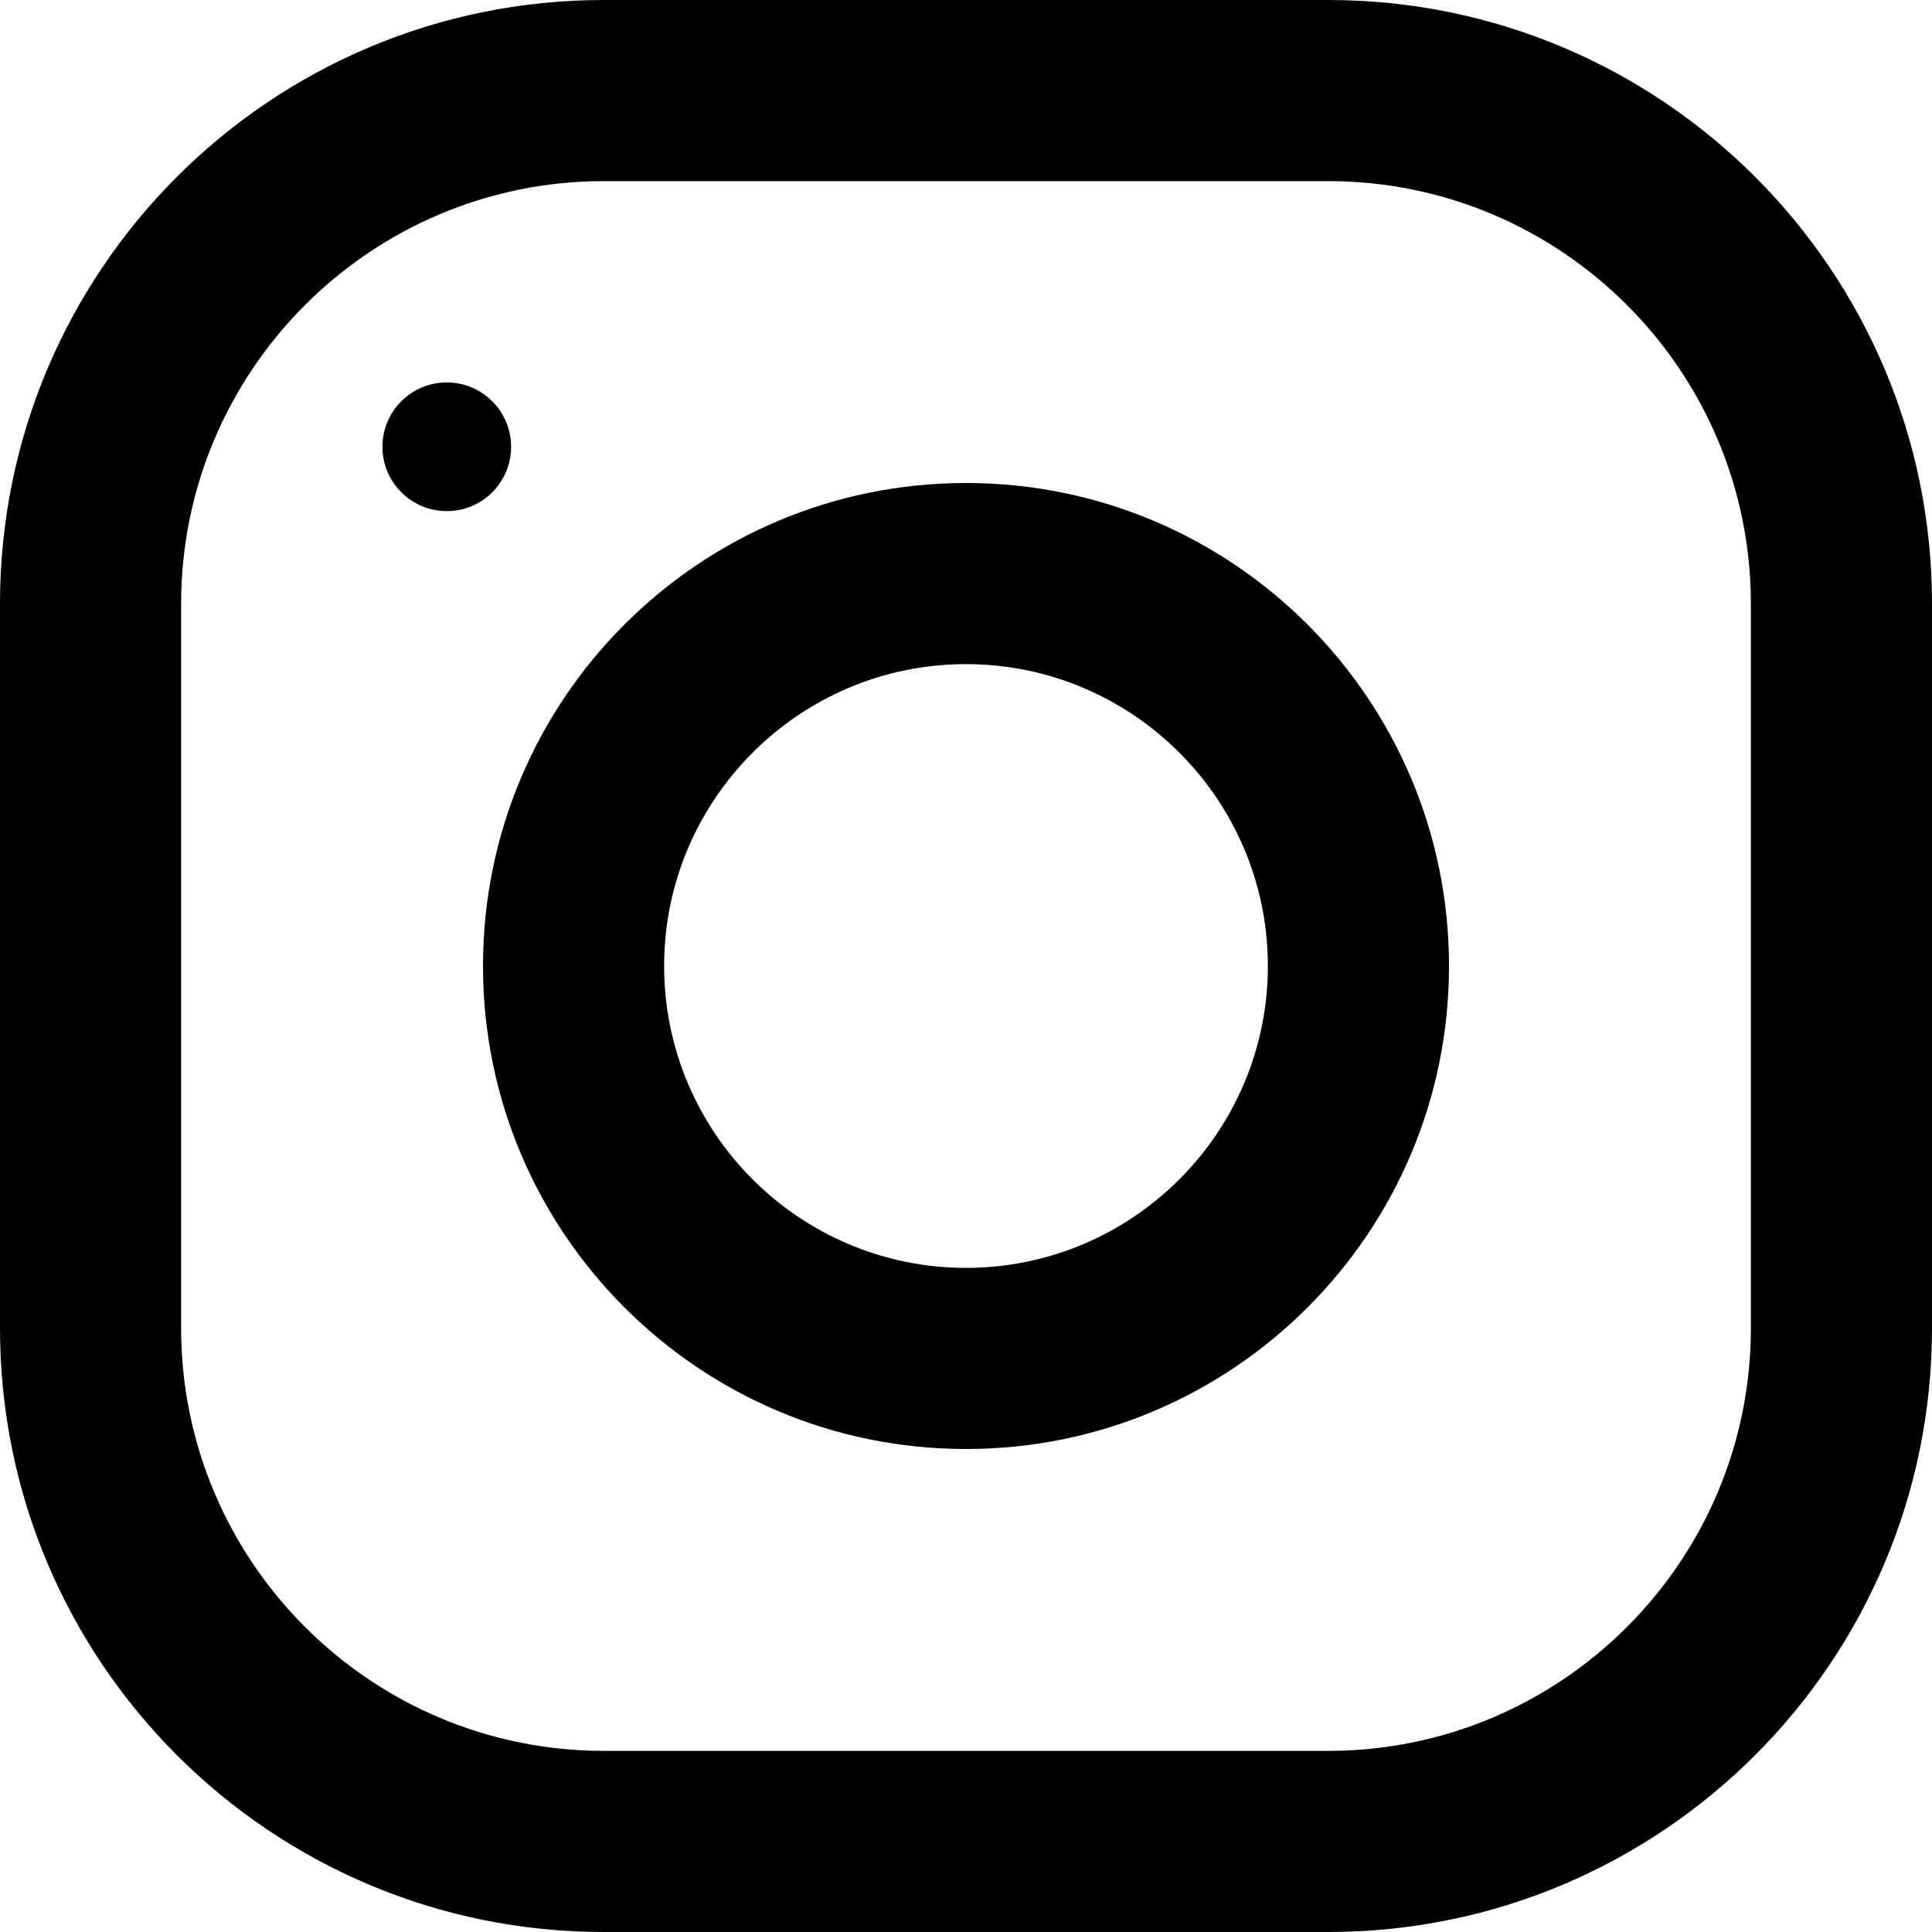
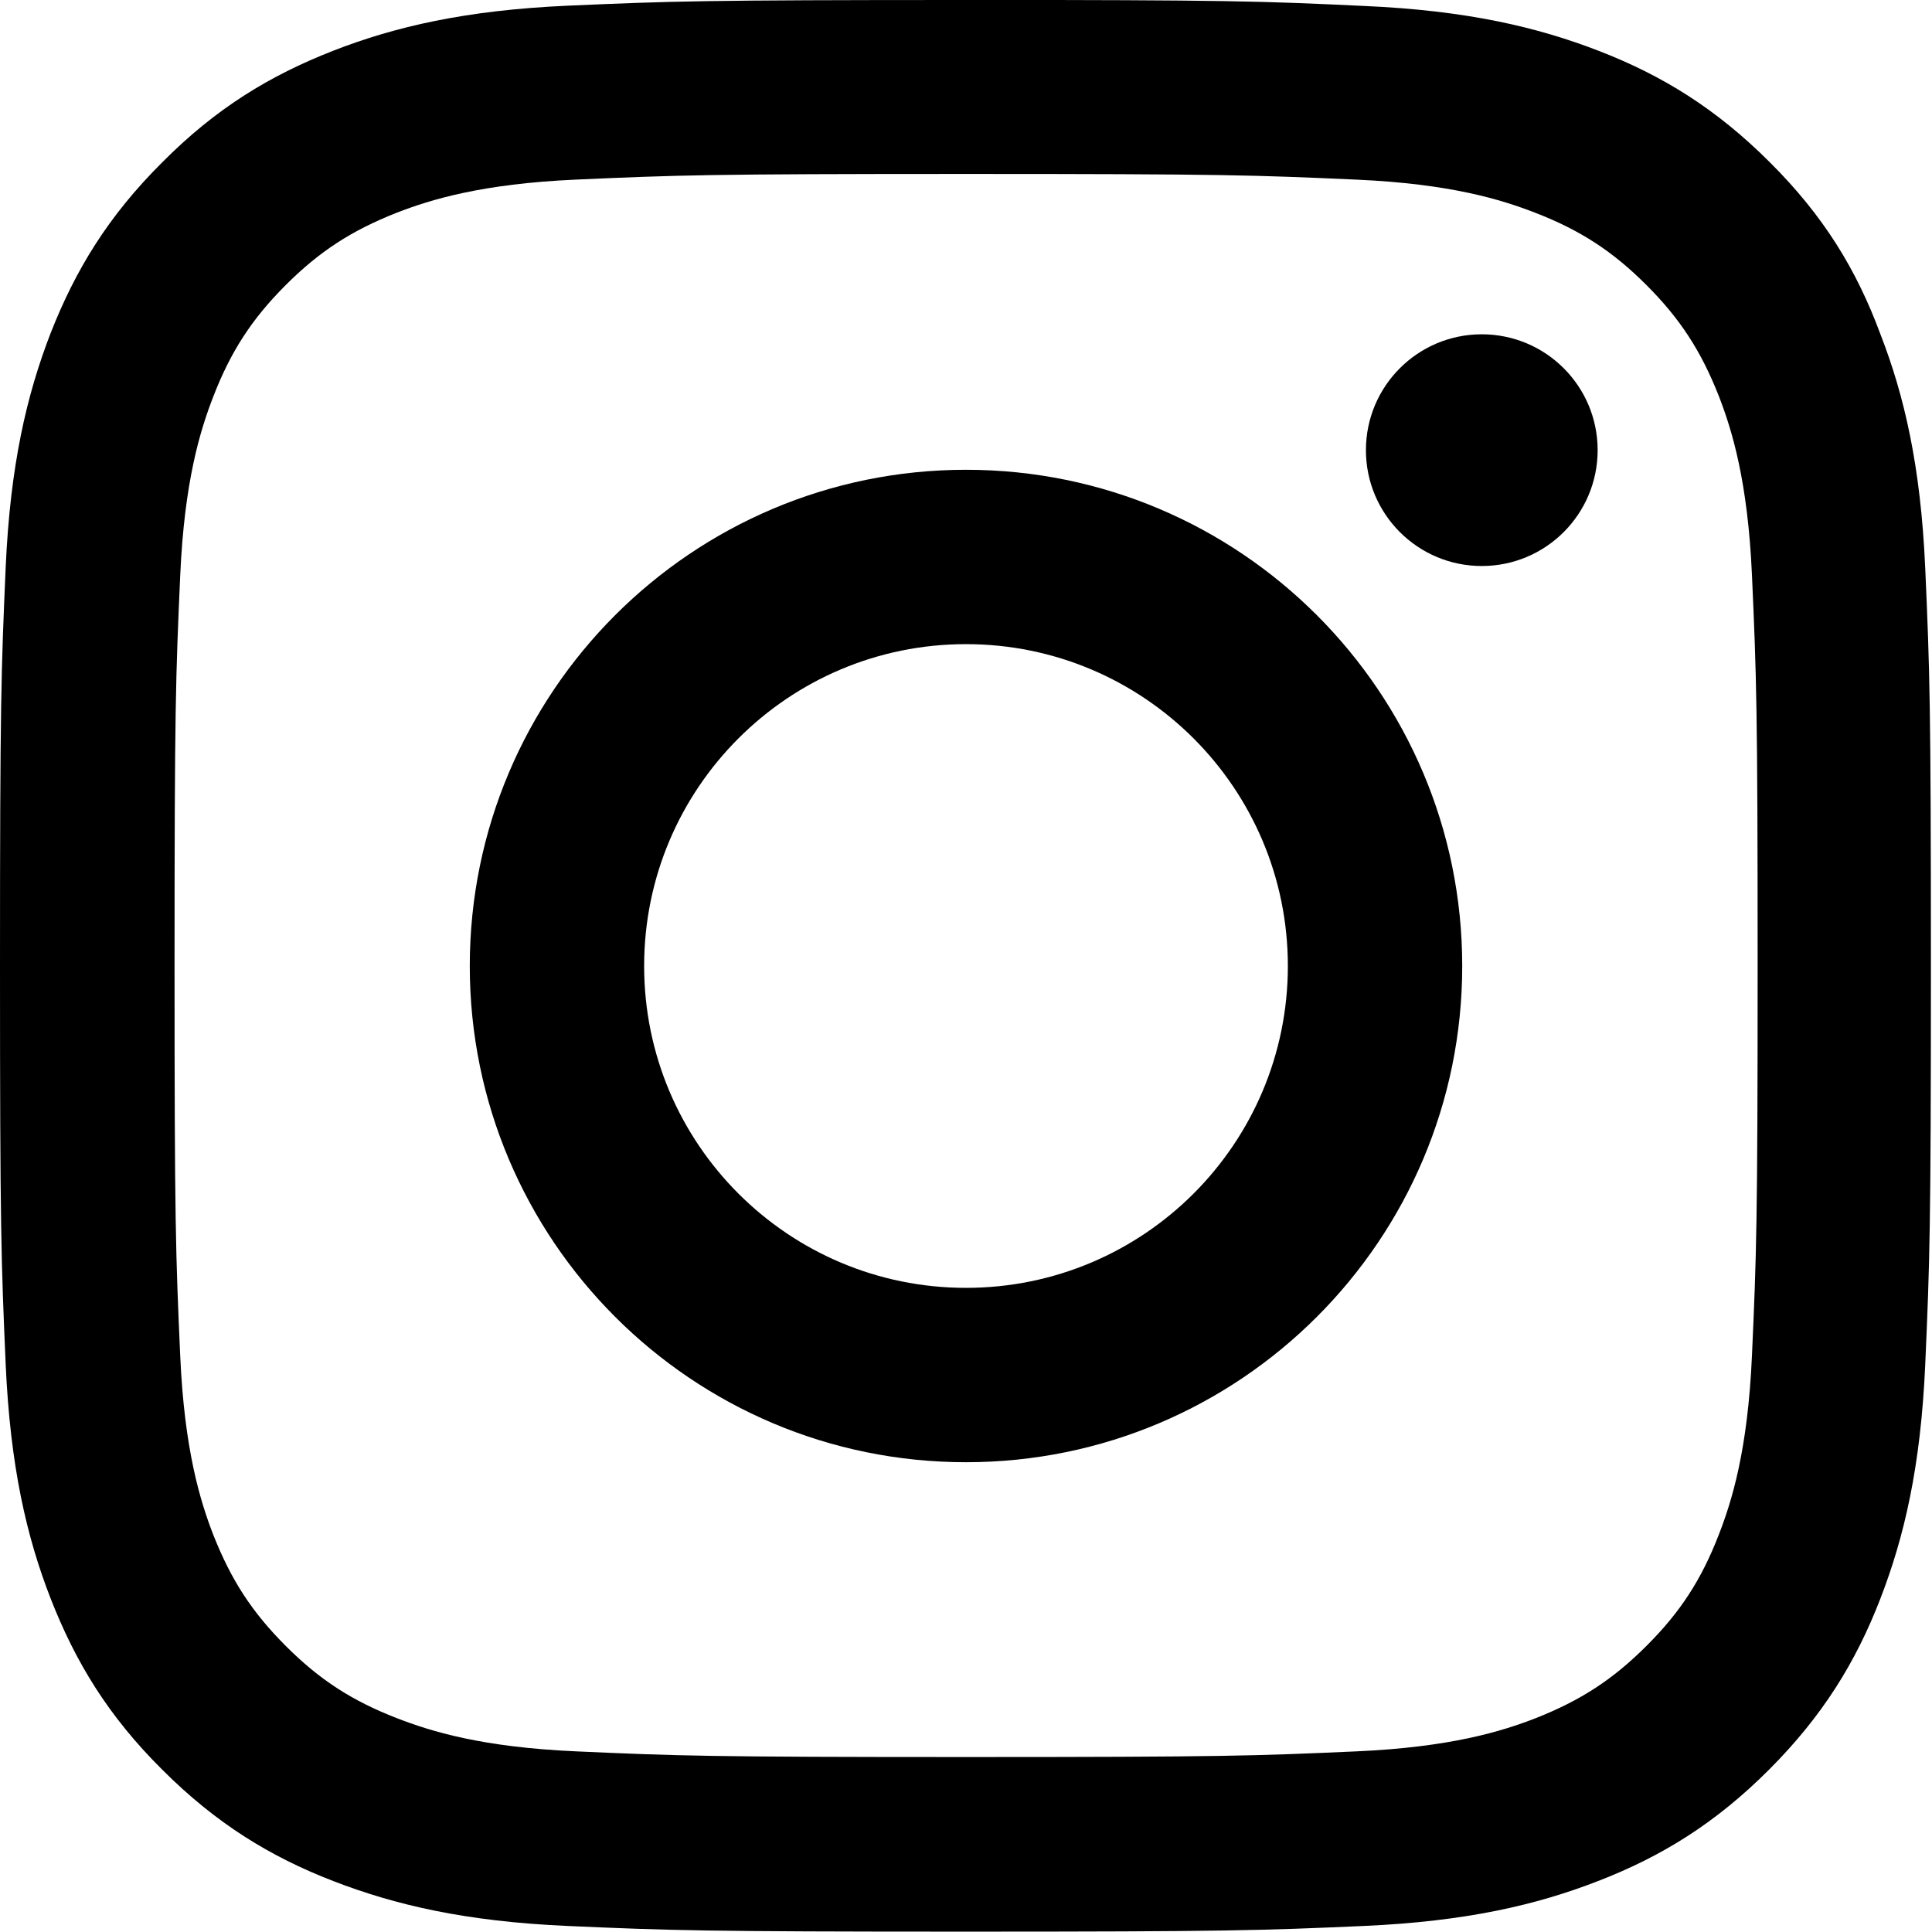
- <svg xmlns="http://www.w3.org/2000/svg" width="20" height="20" viewBox="0 0 20 20" fill="none">
-   <path d="M-6.01032e-07 6.25L-2.73196e-07 13.75C-1.22337e-07 17.201 2.799 20 6.25 20L13.75 20C17.201 20 20 17.201 20 13.75L20 6.25C20 2.799 17.201 -7.51891e-07 13.75 -6.01032e-07L6.25 -2.73196e-07C2.799 -1.22337e-07 -7.51891e-07 2.799 -6.01032e-07 6.25ZM13.75 1.875C16.163 1.875 18.125 3.837 18.125 6.25L18.125 13.75C18.125 16.163 16.163 18.125 13.75 18.125L6.25 18.125C3.837 18.125 1.875 16.163 1.875 13.75L1.875 6.25C1.875 3.837 3.837 1.875 6.25 1.875L13.75 1.875Z" fill="black" />
-   <path d="M5 10C5 12.761 7.239 15 10 15C12.761 15 15 12.761 15 10C15 7.239 12.761 5 10 5C7.239 5 5 7.239 5 10ZM13.125 10C13.125 11.723 11.723 13.125 10 13.125C8.276 13.125 6.875 11.723 6.875 10C6.875 8.277 8.276 6.875 10 6.875C11.723 6.875 13.125 8.277 13.125 10Z" fill="black" />
-   <path d="M5.291 4.625C5.291 4.257 4.993 3.959 4.625 3.959C4.257 3.959 3.959 4.257 3.959 4.625C3.959 4.993 4.257 5.291 4.625 5.291C4.993 5.291 5.291 4.993 5.291 4.625Z" fill="black" />
+ <svg xmlns="http://www.w3.org/2000/svg" version="1.1" width="32" height="32" viewBox="0 0 32 32">
+   <path d="M16 2.881c4.275 0 4.781 0.019 6.462 0.094 1.563 0.069 2.406 0.331 2.969 0.55 0.744 0.288 1.281 0.638 1.837 1.194 0.563 0.563 0.906 1.094 1.2 1.838 0.219 0.563 0.481 1.412 0.55 2.969 0.075 1.688 0.094 2.194 0.094 6.463s-0.019 4.781-0.094 6.463c-0.069 1.563-0.331 2.406-0.55 2.969-0.288 0.744-0.637 1.281-1.194 1.837-0.563 0.563-1.094 0.906-1.837 1.2-0.563 0.219-1.413 0.481-2.969 0.55-1.688 0.075-2.194 0.094-6.463 0.094s-4.781-0.019-6.463-0.094c-1.563-0.069-2.406-0.331-2.969-0.55-0.744-0.288-1.281-0.637-1.838-1.194-0.563-0.563-0.906-1.094-1.2-1.837-0.219-0.563-0.481-1.413-0.55-2.969-0.075-1.688-0.094-2.194-0.094-6.463s0.019-4.781 0.094-6.463c0.069-1.563 0.331-2.406 0.55-2.969 0.288-0.744 0.638-1.281 1.194-1.838 0.563-0.563 1.094-0.906 1.838-1.2 0.563-0.219 1.412-0.481 2.969-0.55 1.681-0.075 2.188-0.094 6.463-0.094zM16 0c-4.344 0-4.887 0.019-6.594 0.094-1.7 0.075-2.869 0.35-3.881 0.744-1.056 0.412-1.95 0.956-2.837 1.85-0.894 0.888-1.438 1.781-1.85 2.831-0.394 1.019-0.669 2.181-0.744 3.881-0.075 1.713-0.094 2.256-0.094 6.6s0.019 4.887 0.094 6.594c0.075 1.7 0.35 2.869 0.744 3.881 0.413 1.056 0.956 1.95 1.85 2.837 0.887 0.887 1.781 1.438 2.831 1.844 1.019 0.394 2.181 0.669 3.881 0.744 1.706 0.075 2.25 0.094 6.594 0.094s4.888-0.019 6.594-0.094c1.7-0.075 2.869-0.35 3.881-0.744 1.050-0.406 1.944-0.956 2.831-1.844s1.438-1.781 1.844-2.831c0.394-1.019 0.669-2.181 0.744-3.881 0.075-1.706 0.094-2.25 0.094-6.594s-0.019-4.887-0.094-6.594c-0.075-1.7-0.35-2.869-0.744-3.881-0.394-1.063-0.938-1.956-1.831-2.844-0.887-0.887-1.781-1.438-2.831-1.844-1.019-0.394-2.181-0.669-3.881-0.744-1.712-0.081-2.256-0.1-6.6-0.1v0z" />
+   <path d="M16 7.781c-4.537 0-8.219 3.681-8.219 8.219s3.681 8.219 8.219 8.219 8.219-3.681 8.219-8.219c0-4.537-3.681-8.219-8.219-8.219zM16 21.331c-2.944 0-5.331-2.387-5.331-5.331s2.387-5.331 5.331-5.331c2.944 0 5.331 2.387 5.331 5.331s-2.387 5.331-5.331 5.331z" />
+   <path d="M26.462 7.456c0 1.060-0.859 1.919-1.919 1.919s-1.919-0.859-1.919-1.919c0-1.060 0.859-1.919 1.919-1.919s1.919 0.859 1.919 1.919z" />
</svg>
